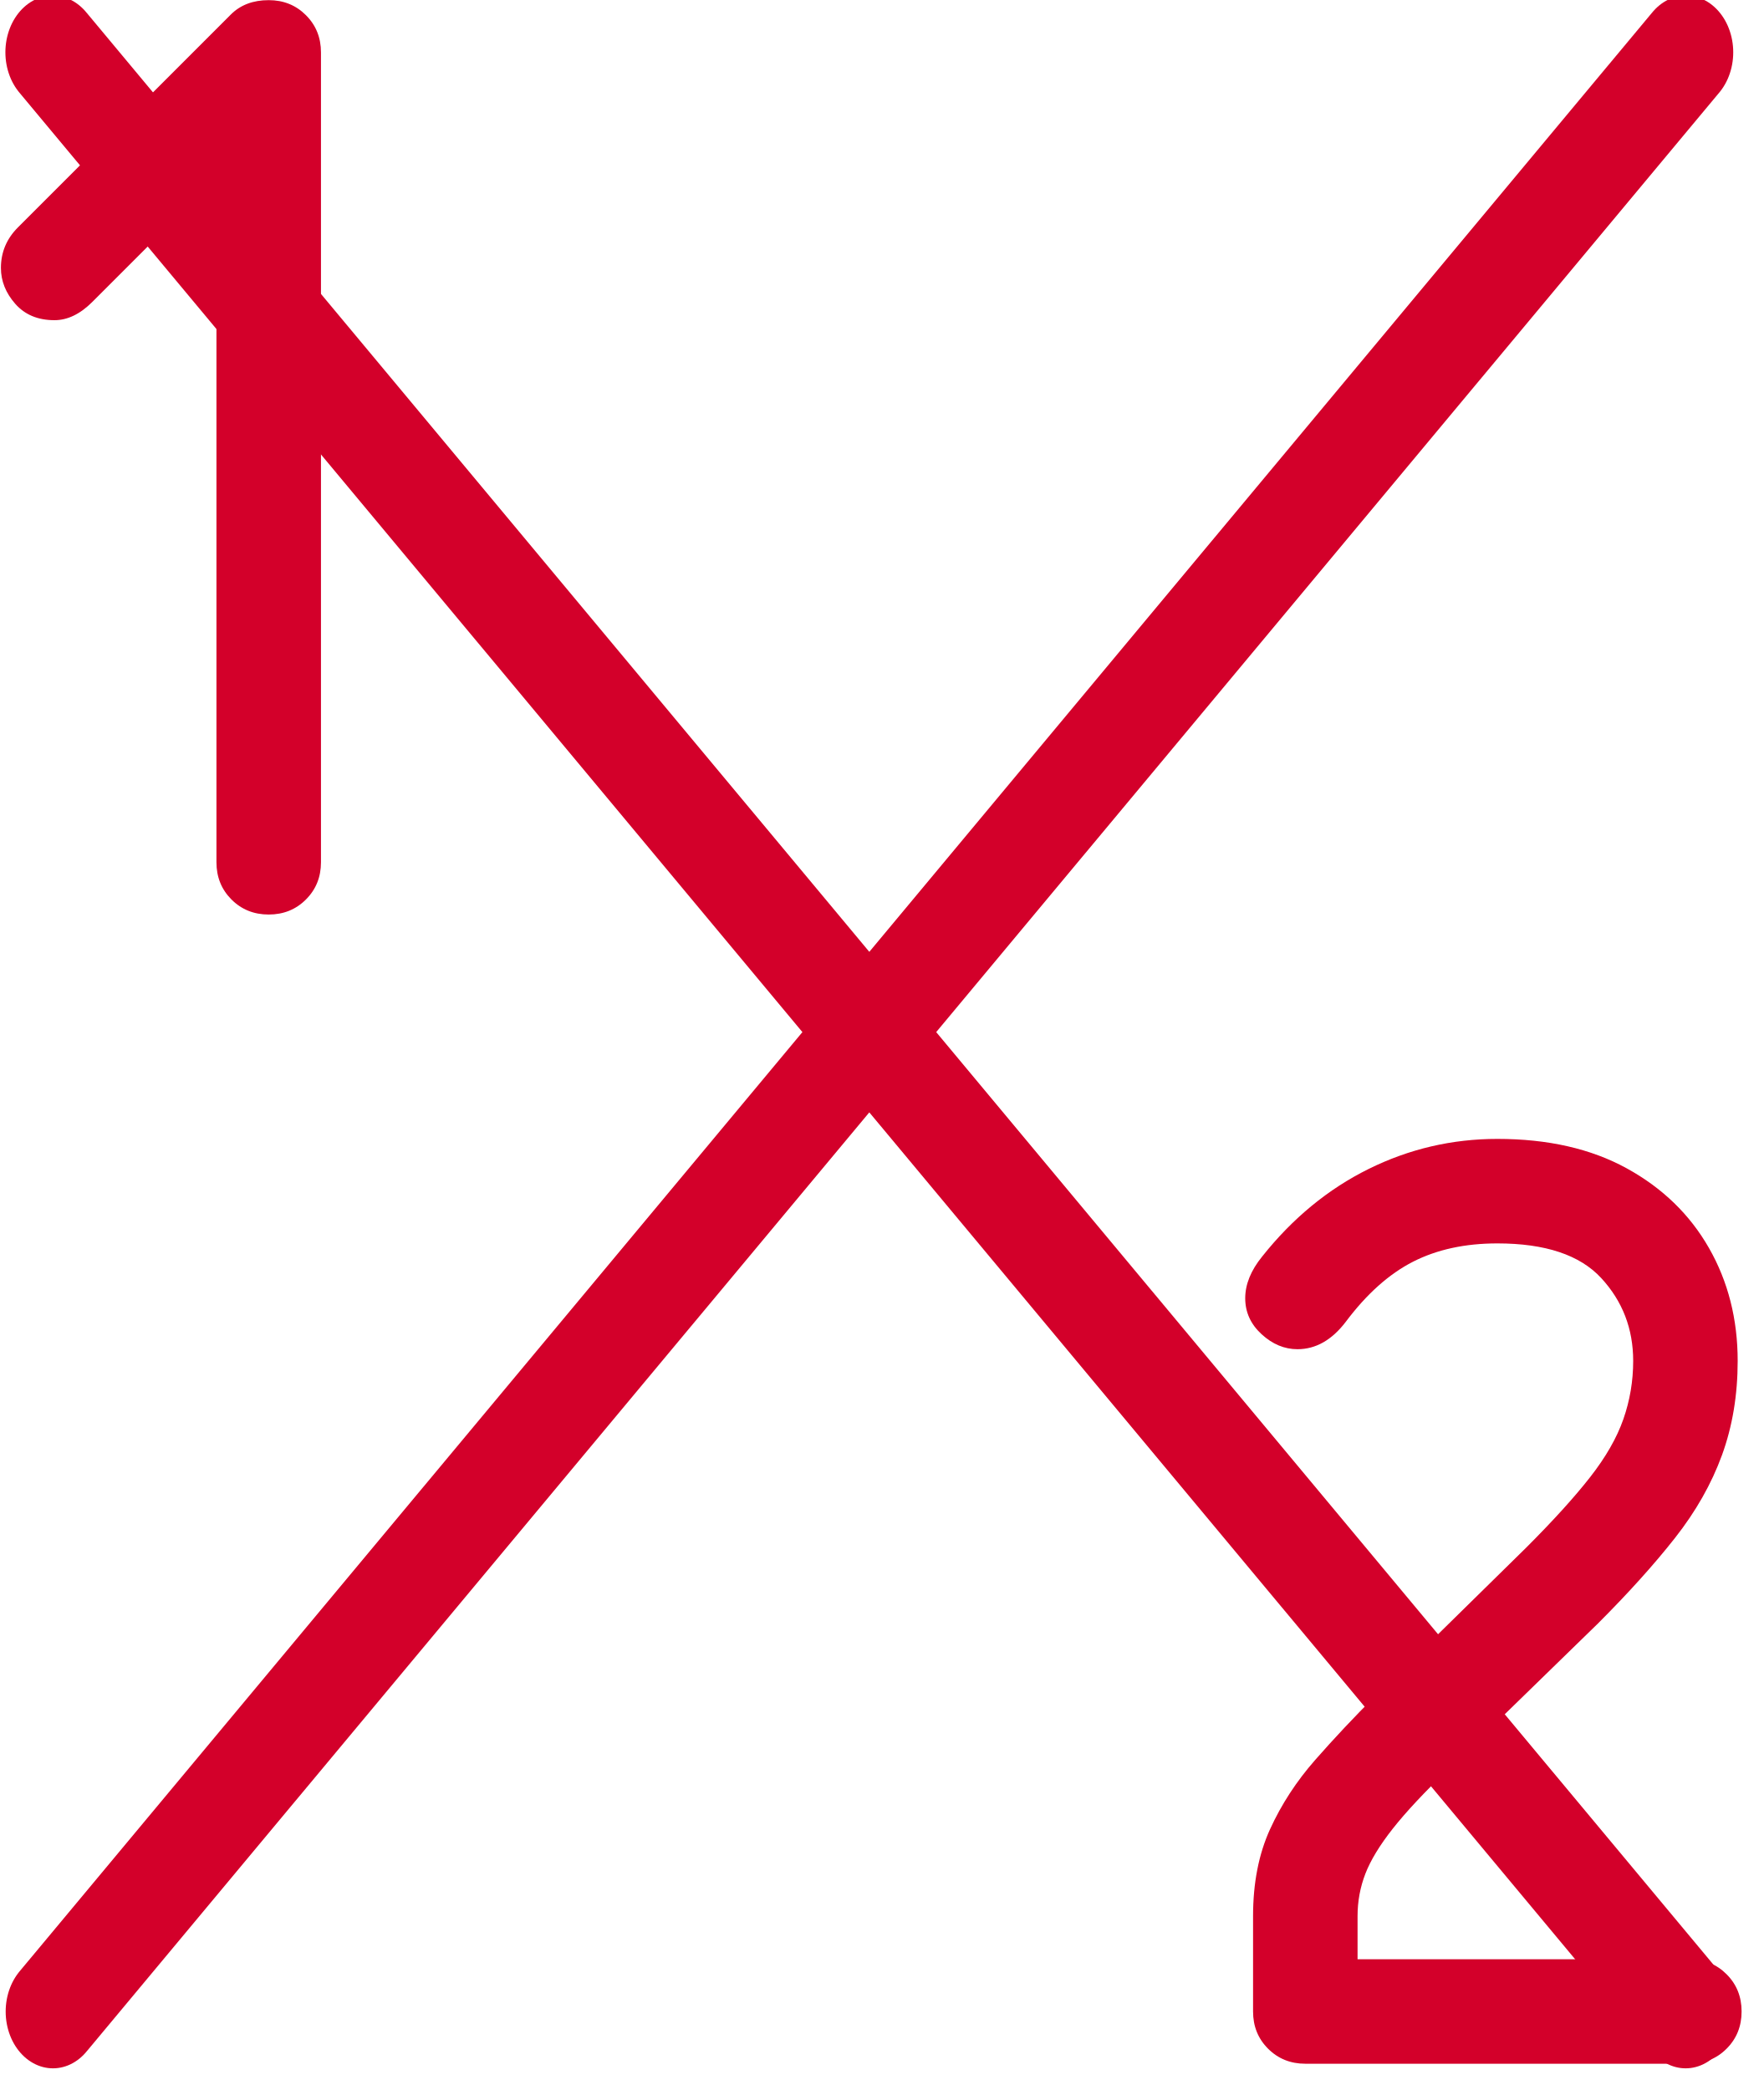
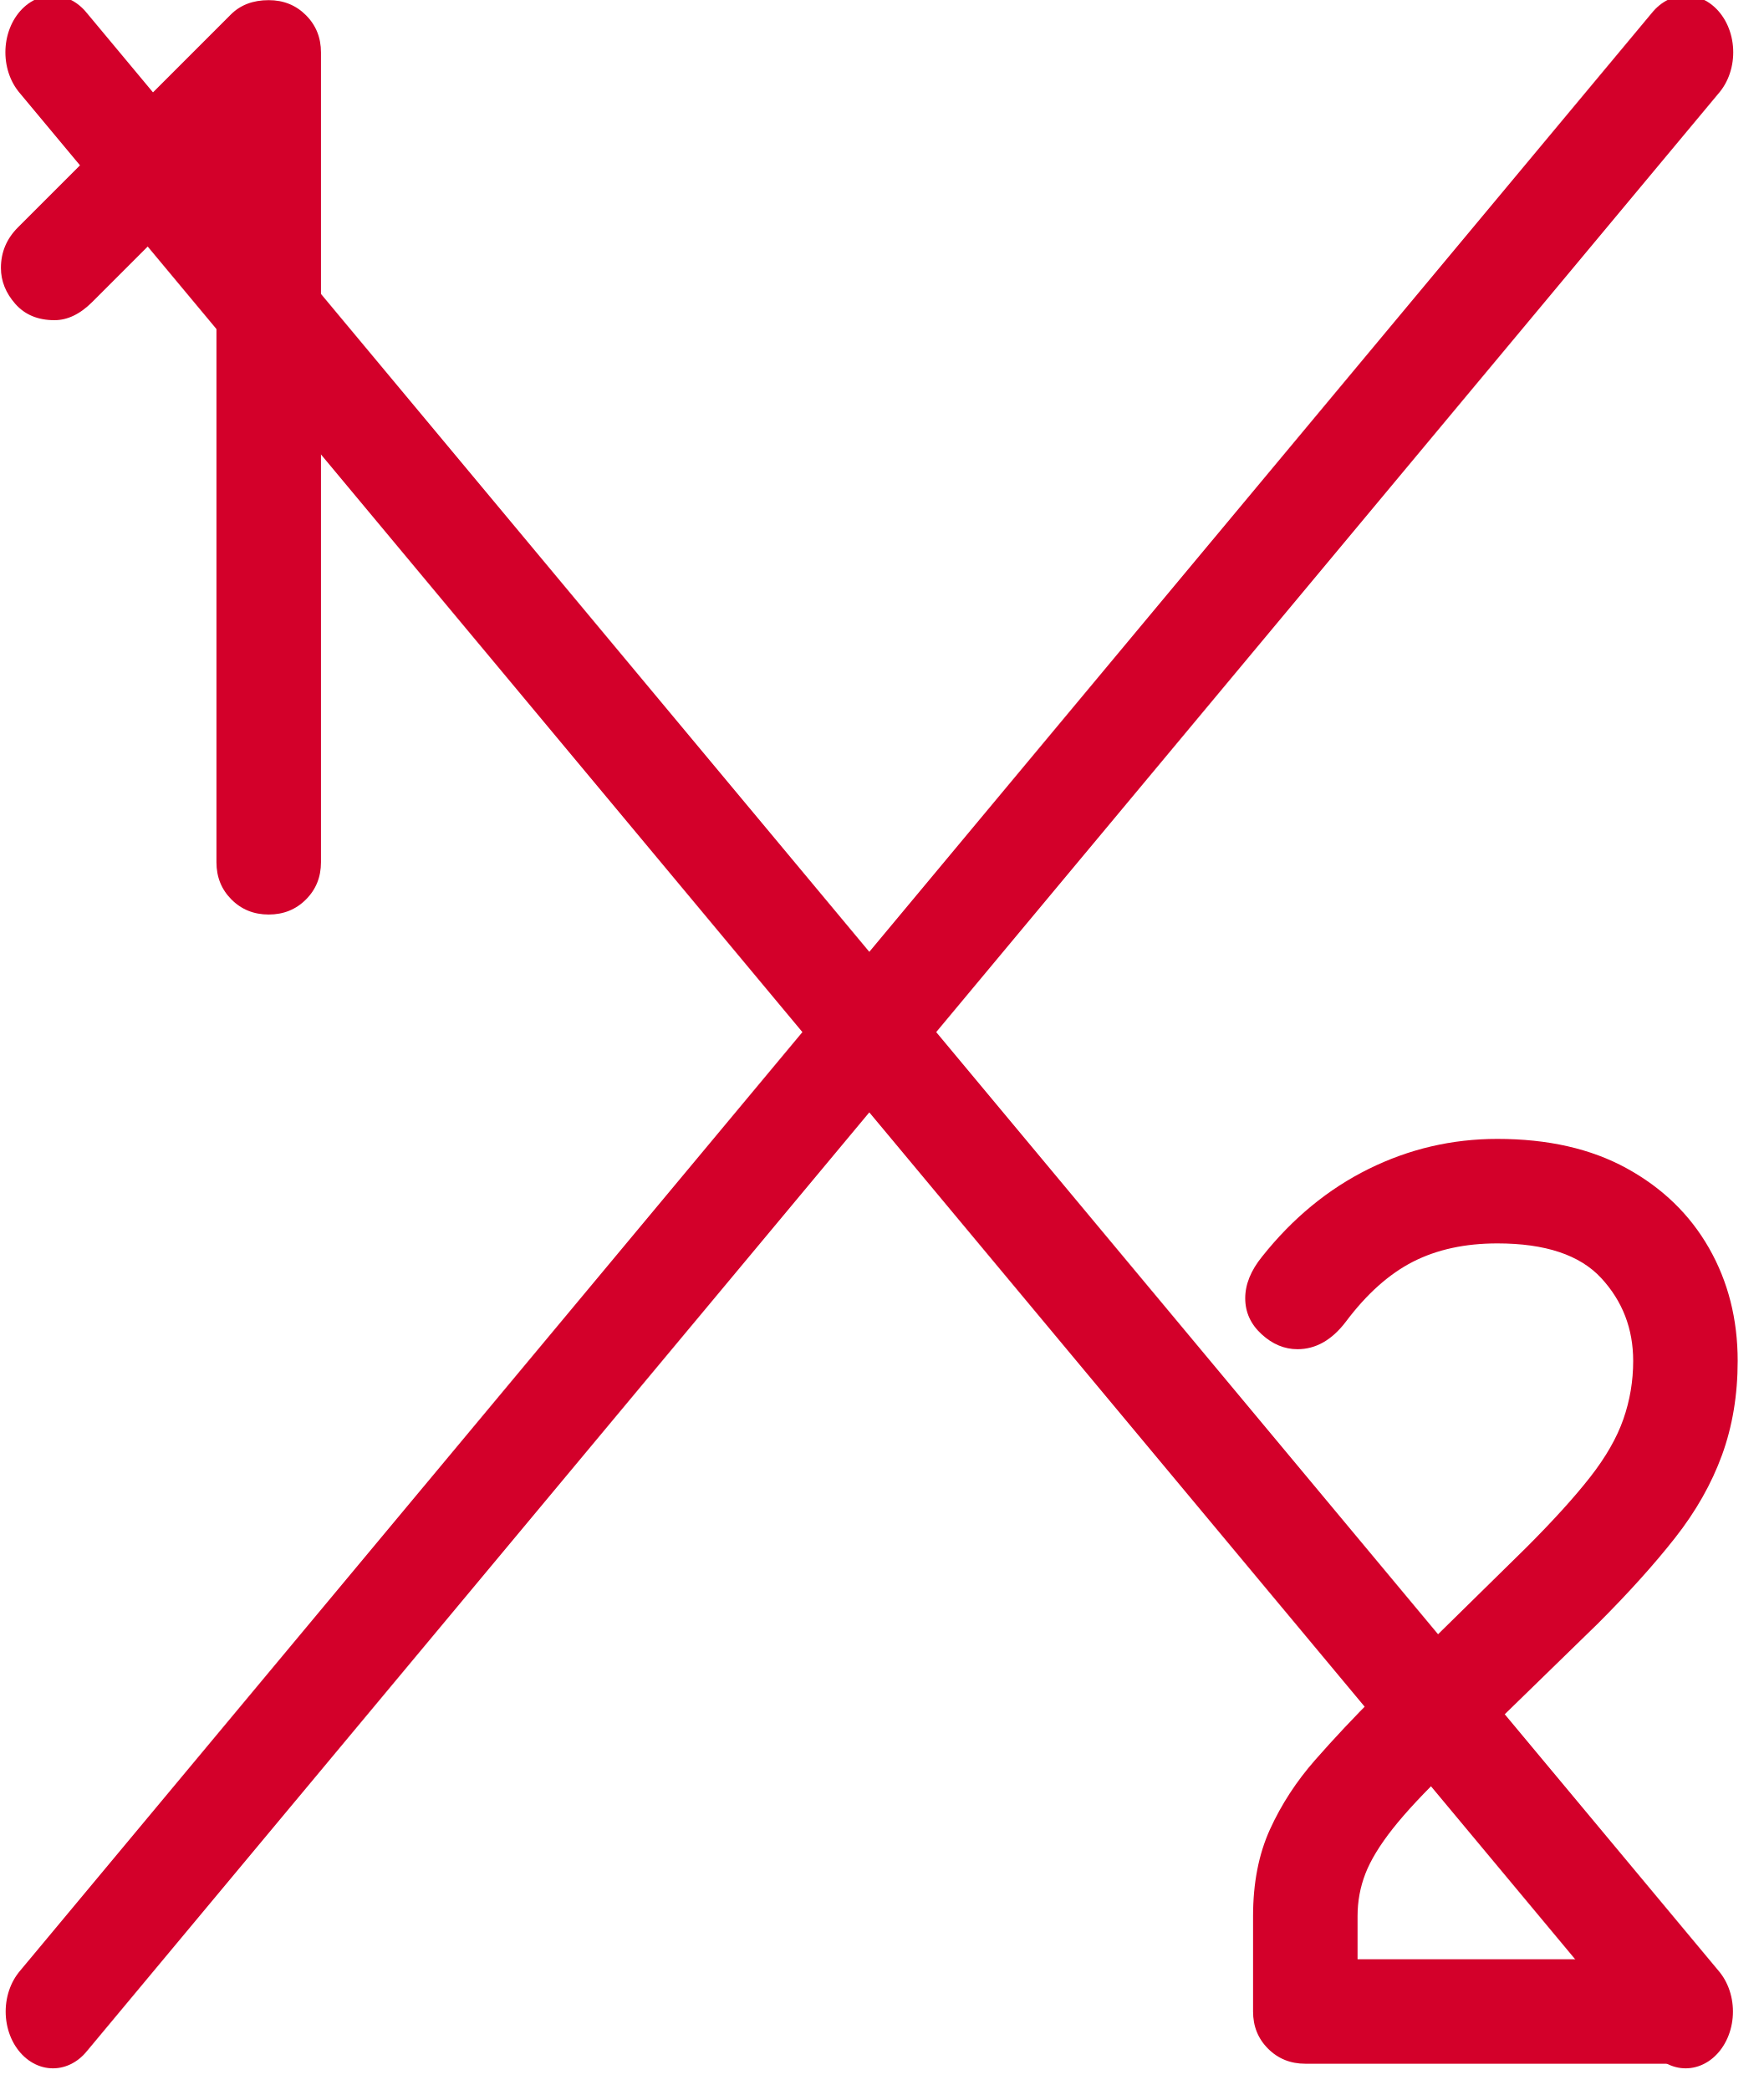
<svg xmlns="http://www.w3.org/2000/svg" width="100%" height="100%" viewBox="0 0 54 64" version="1.1" xml:space="preserve" style="fill-rule:evenodd;clip-rule:evenodd;stroke-linecap:round;stroke-linejoin:round;stroke-miterlimit:1.5;">
  <g transform="matrix(1,0,0,1,-2026.95,-4673.12)">
    <g transform="matrix(0.0765596,0,0,0.0991068,1131.2,4377.28)">
      <g transform="matrix(10.4848,0,0,8.09944,-46850.9,-8961.44)">
        <g transform="matrix(0.0791392,0,0,0.0764987,5296.99,1469.74)">
          <path d="M3760.76,524.546C3753.62,524.546 3747.64,522.049 3742.81,517.055C3737.99,512.061 3735.57,505.872 3735.57,498.49C3735.57,491.107 3737.99,484.919 3742.81,479.925C3747.64,474.931 3753.62,472.434 3760.76,472.434L3735.57,498.49L3735.57,157.156L3675.75,219.039C3669.88,225.119 3663.79,228.159 3657.49,228.159C3649.52,228.159 3643.22,225.445 3638.6,220.016C3633.99,214.588 3631.68,208.617 3631.68,202.103C3631.68,194.286 3634.41,187.555 3639.86,181.91L3742.5,75.731C3747.12,70.955 3753.2,68.566 3760.76,68.566C3767.89,68.566 3773.88,71.063 3778.7,76.057C3783.53,81.051 3785.95,87.24 3785.95,94.622L3785.95,498.49L3760.76,472.434C3767.89,472.434 3773.88,474.931 3778.7,479.925C3783.53,484.919 3785.95,491.107 3785.95,498.49C3785.95,505.872 3783.53,512.061 3778.7,517.055C3773.88,522.049 3767.89,524.546 3760.76,524.546Z" style="fill:rgb(211,0,42);fill-rule:nonzero;" />
        </g>
        <g transform="matrix(0.0791392,0,0,0.0764987,5346.45,1513.58)">
-           <path d="M3635.45,524.546C3628.32,524.546 3622.34,522.049 3617.51,517.055C3612.68,512.061 3610.27,505.872 3610.27,498.49L3610.27,450.938C3610.27,434.435 3613,419.996 3618.45,407.62C3623.91,395.243 3631.15,383.735 3640.18,373.095C3649.2,362.456 3658.96,351.708 3669.46,340.851L3741.87,267.243C3754.88,253.781 3765.17,242.056 3772.72,232.067C3780.28,222.079 3785.63,212.417 3788.78,203.08C3791.93,193.743 3793.5,184.081 3793.5,174.093C3793.5,158.025 3788.36,144.237 3778.07,132.729C3767.79,121.221 3751.1,115.467 3728.02,115.467C3712.48,115.467 3698.95,118.507 3687.4,124.586C3675.86,130.666 3665.05,140.654 3654.97,154.551C3648.26,163.67 3640.49,168.23 3631.68,168.23C3625.38,168.23 3619.61,165.733 3614.36,160.739C3609.11,155.745 3606.49,149.774 3606.49,142.826C3606.49,135.877 3609.22,128.929 3614.68,121.981C3629.37,102.873 3646.47,88.325 3665.99,78.337C3685.51,68.349 3706.19,63.355 3728.02,63.355C3752.36,63.355 3773.14,68.24 3790.35,78.011C3807.56,87.782 3820.79,101.028 3830.02,117.747C3839.26,134.466 3843.87,153.248 3843.87,174.093C3843.87,191.029 3841.36,206.663 3836.32,220.994C3831.28,235.324 3823.72,249.112 3813.65,262.357C3803.58,275.603 3791.19,289.825 3776.5,305.024L3704.09,377.981C3692.76,389.272 3683.94,399.043 3677.64,407.294C3671.35,415.545 3666.94,423.036 3664.42,429.767C3661.9,436.498 3660.64,443.555 3660.64,450.938L3660.64,472.434L3820.58,472.434C3827.71,472.434 3833.7,474.931 3838.52,479.925C3843.35,484.919 3845.76,491.107 3845.76,498.49C3845.76,505.872 3843.35,512.061 3838.52,517.055C3833.7,522.049 3827.71,524.546 3820.58,524.546L3635.45,524.546Z" style="fill:rgb(211,0,42);fill-rule:nonzero;" />
+           <path d="M3818.84,524.546L3635.45,524.546C3628.32,524.546 3622.34,522.049 3617.51,517.055C3612.68,512.061 3610.27,505.872 3610.27,498.49L3610.27,450.938C3610.27,434.435 3613,419.996 3618.45,407.62C3623.91,395.243 3631.15,383.735 3640.18,373.095C3649.2,362.456 3658.96,351.708 3669.46,340.851L3741.87,267.243C3754.88,253.781 3765.17,242.056 3772.72,232.067C3780.28,222.079 3785.63,212.417 3788.78,203.08C3791.93,193.743 3793.5,184.081 3793.5,174.093C3793.5,158.025 3788.36,144.237 3778.07,132.729C3767.79,121.221 3751.1,115.467 3728.02,115.467C3712.48,115.467 3698.95,118.507 3687.4,124.586C3675.86,130.666 3665.05,140.654 3654.97,154.551C3648.26,163.67 3640.49,168.23 3631.68,168.23C3625.38,168.23 3619.61,165.733 3614.36,160.739C3609.11,155.745 3606.49,149.774 3606.49,142.826C3606.49,135.877 3609.22,128.929 3614.68,121.981C3629.37,102.873 3646.47,88.325 3665.99,78.337C3685.51,68.349 3706.19,63.355 3728.02,63.355C3752.36,63.355 3773.14,68.24 3790.35,78.011C3807.56,87.782 3820.79,101.028 3830.02,117.747C3839.26,134.466 3843.87,153.248 3843.87,174.093C3843.87,191.029 3841.36,206.663 3836.32,220.994C3831.28,235.324 3823.72,249.112 3813.65,262.357C3803.58,275.603 3791.19,289.825 3776.5,305.024L3704.09,377.981C3692.76,389.272 3683.94,399.043 3677.64,407.294C3671.35,415.545 3666.94,423.036 3664.42,429.767C3661.9,436.498 3660.64,443.555 3660.64,450.938L3660.64,472.434L3790.12,472.434L3818.84,524.546Z" style="fill:rgb(211,0,42);" />
        </g>
        <g transform="matrix(0.710376,0,0,0.852451,3903.02,-1534.36)">
          <path d="M2457.37,3532.56L2369.68,3620.24" style="fill:none;stroke:rgb(211,0,42);stroke-width:5.08px;" />
        </g>
        <g transform="matrix(-0.710376,0,0,0.852451,7332.03,-1534.36)">
          <path d="M2457.37,3532.56L2369.68,3620.24" style="fill:none;stroke:rgb(211,0,42);stroke-width:5.08px;" />
        </g>
      </g>
    </g>
  </g>
</svg>
